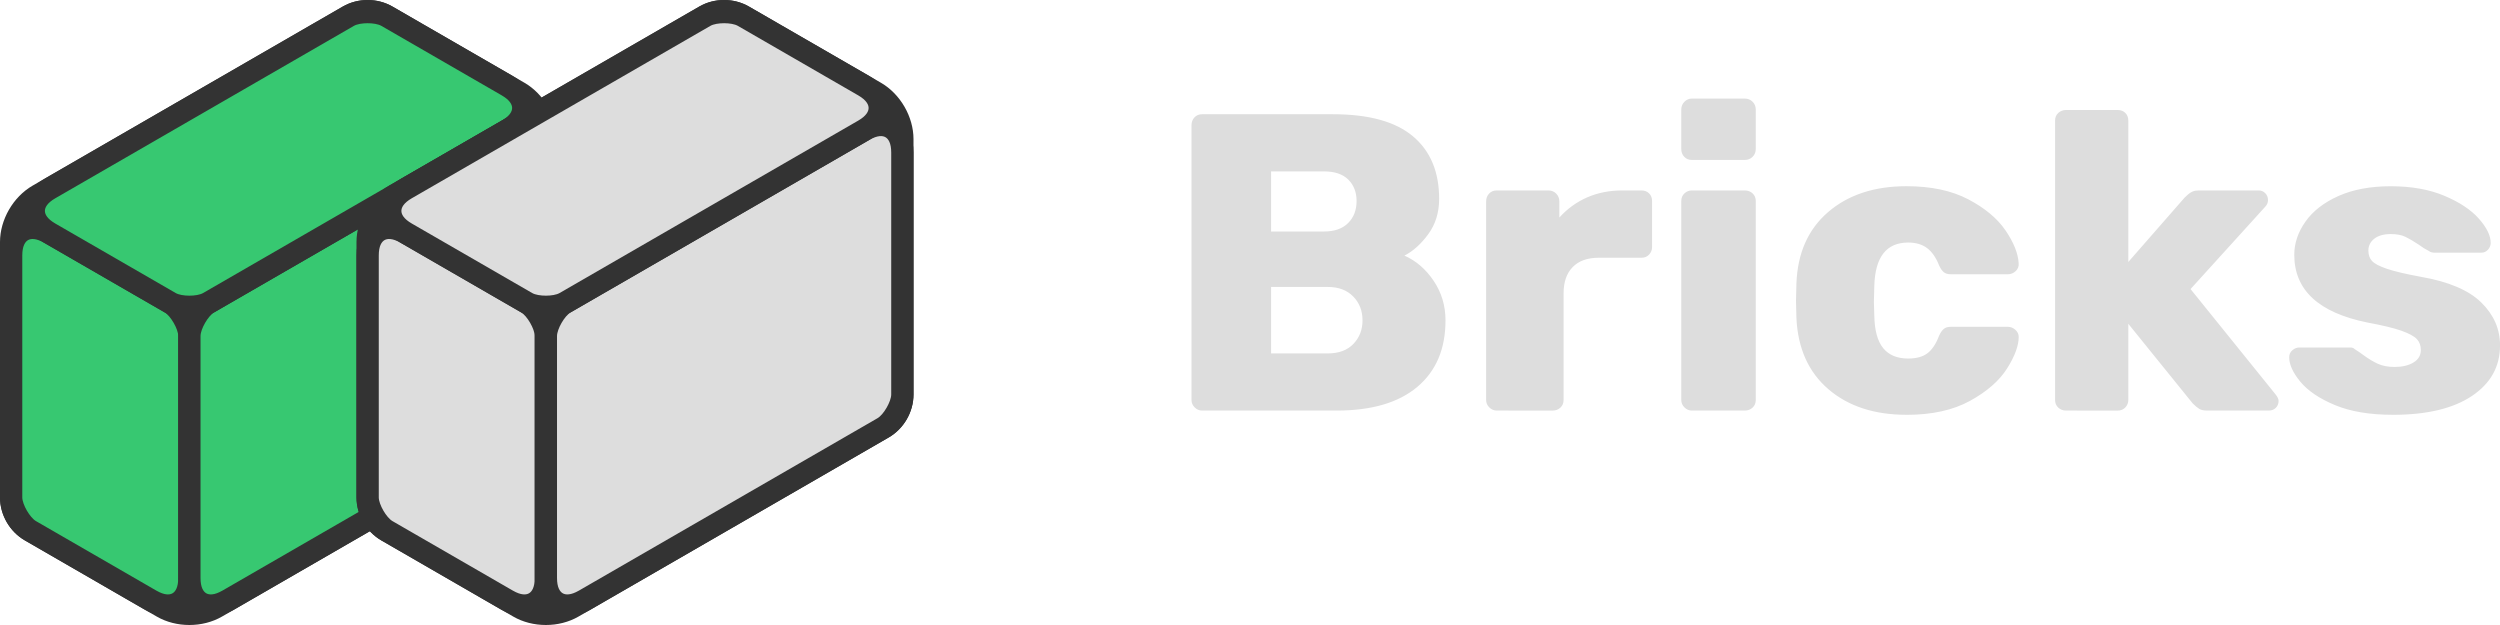
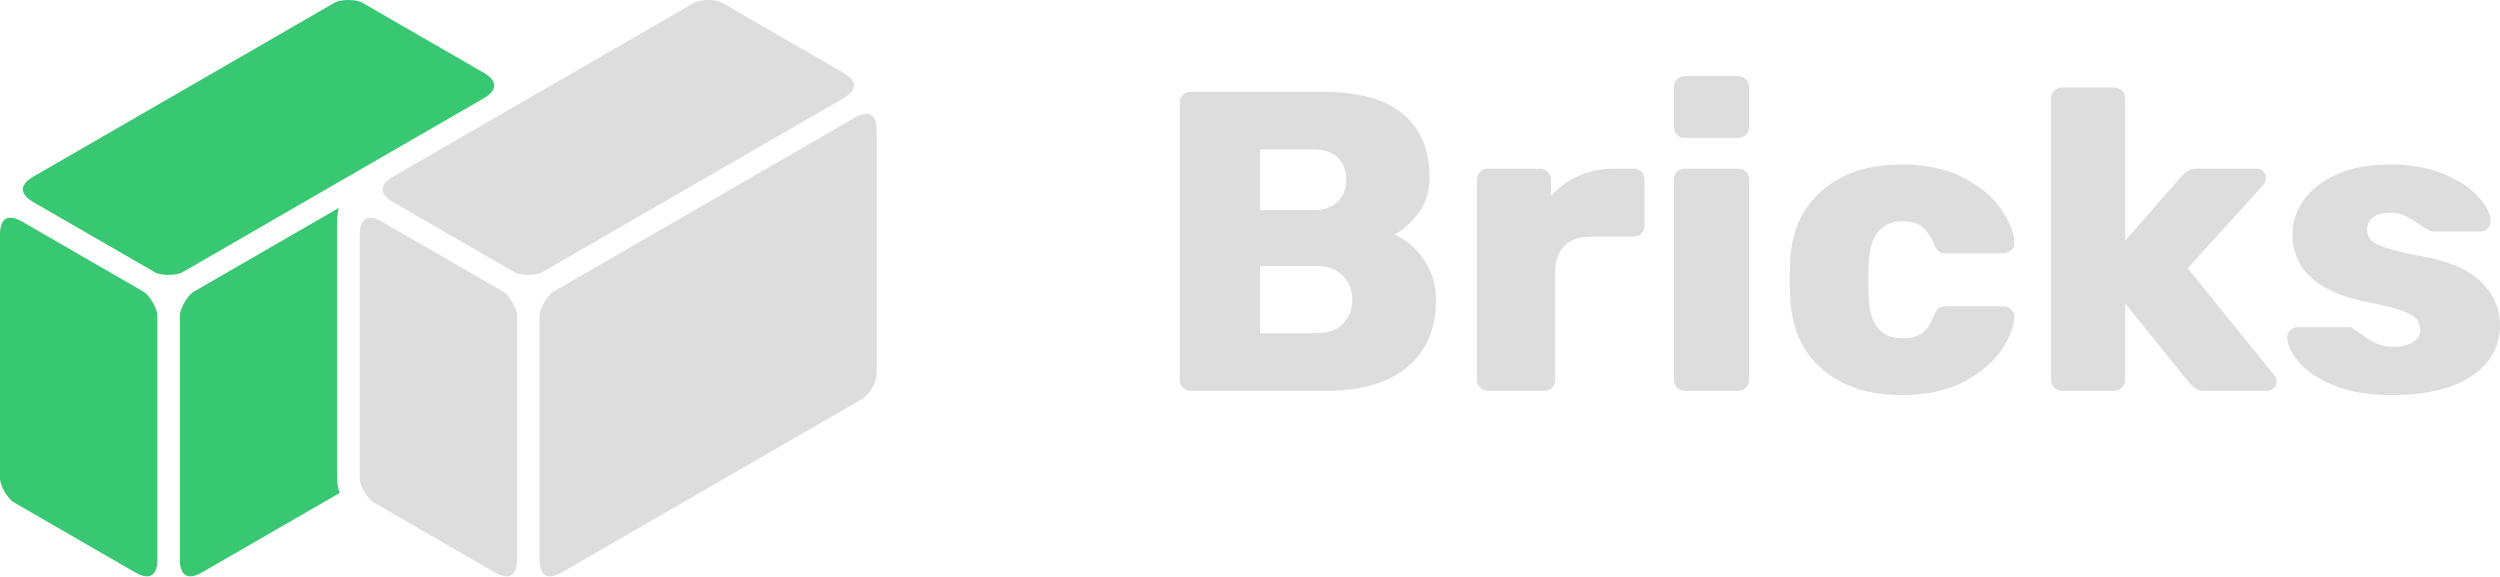
- <svg xmlns="http://www.w3.org/2000/svg" height="40" viewBox="240.329 322.923 120 30" width="160">
-   <path d="m298.029 342.63q-.203 0-.356-.152-.152-.152-.152-.356v-13.188q0-.223.142-.376.142-.152.366-.152h6.279q2.581 0 3.84 1.057 1.26 1.057 1.26 3.007 0 .975-.518 1.687-.518.711-1.148 1.036.833.366 1.402 1.209.569.843.569 1.9 0 2.052-1.351 3.19-1.351 1.138-3.871 1.138zm3.312-8.595h2.54q.752 0 1.158-.406.406-.406.406-1.057 0-.63-.396-1.026-.396-.396-1.168-.396h-2.54zm0 5.852h2.723q.792 0 1.229-.457.437-.457.437-1.128 0-.691-.447-1.148-.447-.457-1.219-.457h-2.723zm10.83 2.743q-.203 0-.356-.152-.152-.152-.152-.356v-9.53q0-.224.142-.376.142-.152.366-.152h2.479q.224 0 .376.152.152.152.152.376v.772q.569-.63 1.331-.965.762-.335 1.697-.335h.914q.223 0 .366.142.142.142.142.366v2.215q0 .203-.142.356-.142.152-.366.152h-2.052q-.813 0-1.25.447-.437.447-.437 1.26v5.121q0 .224-.152.366-.152.142-.376.142zm9.367-12.029q-.224 0-.366-.152-.142-.152-.142-.376v-1.89q0-.223.152-.376.152-.152.356-.152h2.54q.223 0 .376.152.152.152.152.376v1.89q0 .224-.152.376-.152.152-.376.152zm0 12.029q-.203 0-.356-.152-.152-.152-.152-.356v-9.55q0-.224.152-.366.152-.142.356-.142h2.54q.223 0 .376.142.152.142.152.366v9.55q0 .224-.152.366-.152.142-.376.142zm10.302.203q-2.316 0-3.749-1.229-1.433-1.229-1.534-3.424l-.02-.813.02-.833q.081-2.194 1.524-3.434 1.443-1.239 3.759-1.239 1.768 0 2.967.63 1.199.63 1.788 1.494.589.864.63 1.575.02.223-.142.376-.163.152-.386.152h-2.723q-.223 0-.345-.101-.122-.102-.224-.325-.224-.569-.579-.833-.356-.264-.904-.264-1.565 0-1.626 2.073l-.02.772.02.67q.02 1.057.427 1.555.406.498 1.199.498.589 0 .925-.254.335-.254.559-.843.102-.224.224-.325.122-.102.345-.102h2.723q.203 0 .366.142.163.142.163.345 0 .63-.559 1.514-.559.884-1.778 1.554-1.219.671-3.048.671zm7.661-.203q-.223 0-.376-.142-.152-.142-.152-.366v-13.411q0-.224.152-.366.152-.142.376-.142h2.479q.223 0 .366.142.142.142.142.366v6.787l2.702-3.089q.041-.041.152-.142.112-.101.234-.152.122-.051.305-.051h2.865q.183 0 .315.132.132.132.132.335 0 .183-.142.325l-3.576 3.942 4.084 5.06q.142.183.142.305 0 .203-.132.335-.132.132-.335.132h-2.946q-.264 0-.396-.081-.132-.081-.315-.264l-3.089-3.82v3.658q0 .203-.142.356-.142.152-.366.152zm15.687.203q-1.666 0-2.784-.467-1.118-.467-1.656-1.118-.538-.65-.538-1.178 0-.203.152-.335.152-.132.335-.132h2.459q.122 0 .203.081.345.223.386.264.386.284.721.437.335.152.803.152.549 0 .904-.213.356-.213.356-.599 0-.325-.193-.528-.193-.203-.731-.396-.538-.193-1.636-.396-3.515-.711-3.515-3.251 0-.833.538-1.595.538-.762 1.585-1.229 1.046-.467 2.509-.467 1.483 0 2.571.457 1.087.457 1.656 1.097.569.64.569 1.168 0 .183-.132.325-.132.142-.315.142h-2.235q-.183 0-.284-.081-.244-.122-.488-.305-.366-.244-.64-.376-.274-.132-.701-.132-.508 0-.792.223-.284.223-.284.569 0 .305.173.498.173.193.711.376.538.183 1.636.386 1.991.345 2.896 1.229.904.884.904 2.063 0 1.524-1.351 2.428-1.351.904-3.79.904z" fill="#ddd" stroke-width=".168" />
-   <g transform="matrix(.168042 0 0 .168042 199.9438 268.6809)">
-     <g fill="#333">
-       <path d="m243.511 464.852v-72.912c0-4.917 3.458-10.906 7.717-13.365l88.6-51.153c3.042-1.756 7.981-1.756 11.023 0l37.686 21.758c4.259 2.459 7.716 8.448 7.716 13.365v72.911c0 3.513-2.47 7.791-5.511 9.547l-88.6 51.153c-4.259 2.459-11.174 2.459-15.433 0l-37.686-21.758c-3.042-1.756-5.512-6.034-5.512-9.546z" />
-       <path d="m345.34 322.791c-2.468 0-4.937.624-7.104 1.875l-88.6 51.152c-5.551 3.205-9.309 9.712-9.309 16.121v72.912c0 5.004 2.769 9.801 7.104 12.303l37.686 21.758c5.551 3.205 13.065 3.205 18.615 0l88.6-51.154a3.182 3.182 0 0 0 .002 0c4.333-2.502 7.102-7.298 7.102-12.303v-72.91c0-6.408-3.756-12.916-9.307-16.121l-37.688-21.758c-2.167-1.251-4.634-1.875-7.102-1.875zm0 6.629c1.523 0 3.045.253 3.92.758l37.686 21.758c2.967 1.713 6.125 7.184 6.125 10.609v72.91c0 2.021-2.171 5.783-3.92 6.793l-88.6 51.152c-2.967 1.713-9.283 1.713-12.25 0l-37.688-21.758c-1.75-1.01-3.92-4.771-3.92-6.791v-72.912c0-3.425 3.158-8.896 6.125-10.609l88.6-51.152c.875-.505 2.399-.758 3.922-.758z" />
+ <svg xmlns="http://www.w3.org/2000/svg" height="40" viewBox="240.329 322.923 130.132 30" width="173.509">
+   <path d="m302.293 343.266q-.222 0-.389-.167-.167-.167-.167-.389v-14.43q0-.245.156-.411.156-.167.4-.167h6.87q2.824 0 4.202 1.156 1.378 1.156 1.378 3.291 0 1.067-.567 1.845-.567.778-1.256 1.134.912.4 1.534 1.323.623.923.623 2.079 0 2.246-1.478 3.491-1.478 1.245-4.235 1.245zm3.624-9.405h2.779q.823 0 1.267-.445.445-.445.445-1.156 0-.689-.434-1.123-.434-.434-1.278-.434h-2.779zm0 6.403h2.979q.867 0 1.345-.5.478-.5.478-1.234 0-.756-.489-1.256-.489-.5-1.334-.5h-2.979zm11.85 3.002q-.222 0-.389-.167-.167-.167-.167-.389v-10.428q0-.245.156-.411.156-.167.4-.167h2.713q.245 0 .411.167.167.167.167.411v.845q.622-.689 1.456-1.056.834-.367 1.857-.367h1q.245 0 .4.156.156.156.156.4v2.423q0 .222-.156.389-.156.167-.4.167h-2.246q-.889 0-1.367.489-.478.489-.478 1.378v5.603q0 .245-.167.4-.167.156-.411.156zm10.25-13.162q-.245 0-.4-.167-.156-.167-.156-.411v-2.068q0-.245.167-.411.167-.167.389-.167h2.779q.245 0 .411.167.167.167.167.411v2.068q0 .245-.167.411-.167.167-.411.167zm0 13.162q-.222 0-.389-.167-.167-.167-.167-.389v-10.45q0-.245.167-.4.167-.156.389-.156h2.779q.245 0 .411.156.167.156.167.4v10.45q0 .245-.167.4-.167.156-.411.156zm11.272.222q-2.534 0-4.102-1.345-1.567-1.345-1.679-3.746l-.022-.889.022-.912q.089-2.401 1.667-3.757 1.579-1.356 4.113-1.356 1.934 0 3.246.689 1.312.689 1.957 1.634.645.945.689 1.723.022.245-.156.411-.178.167-.423.167h-2.979q-.245 0-.378-.111-.133-.111-.245-.356-.245-.623-.634-.912-.389-.289-.989-.289-1.712 0-1.779 2.268l-.022.845.022.734q.022 1.156.467 1.701.445.545 1.312.545.645 0 1.012-.278.367-.278.611-.923.111-.245.245-.356.133-.111.378-.111h2.979q.222 0 .4.156.178.156.178.378 0 .689-.611 1.656-.611.967-1.945 1.701-1.334.734-3.335.734zm8.382-.222q-.245 0-.411-.156-.167-.156-.167-.4v-14.674q0-.245.167-.4.167-.156.411-.156h2.713q.245 0 .4.156.156.156.156.4v7.426l2.957-3.38q.044-.044.167-.156.122-.111.256-.167.133-.056.333-.056h3.135q.2 0 .345.145.145.145.145.367 0 .2-.156.356l-3.913 4.313 4.469 5.536q.156.2.156.333 0 .222-.145.367-.145.145-.367.145h-3.224q-.289 0-.434-.089-.145-.089-.345-.289l-3.38-4.18v4.002q0 .222-.156.389-.156.167-.4.167zm17.164.222q-1.823 0-3.046-.511-1.223-.512-1.812-1.223-.589-.711-.589-1.289 0-.222.167-.367.167-.145.367-.145h2.69q.133 0 .222.089.378.245.423.289.422.311.789.478.367.167.878.167.6 0 .989-.234.389-.234.389-.656 0-.356-.211-.578-.211-.222-.8-.434-.589-.211-1.79-.434-3.846-.778-3.846-3.557 0-.912.589-1.745.589-.834 1.734-1.345 1.145-.511 2.746-.511 1.623 0 2.813.5 1.189.5 1.812 1.201.623.7.623 1.278 0 .2-.145.356-.145.156-.345.156h-2.446q-.2 0-.311-.089-.267-.133-.534-.334-.4-.267-.7-.411-.3-.145-.767-.145-.556 0-.867.245-.311.245-.311.623 0 .333.189.545.189.211.778.411.589.2 1.79.423 2.179.378 3.168 1.345.989.967.989 2.257 0 1.668-1.478 2.657-1.479.989-4.147.989z" fill="#ddd" stroke-width=".184" />
+   <g transform="matrix(.1838687 0 0 .1838687 194.9701 262.3525)">
+     <g fill="#37c871">
+       <path d="m250.03 391.079c-.756-.076-1.308.079-1.7.305-.783.452-1.639 1.609-1.639 4.376v69.092c0 2.02 2.173 5.78 3.923 6.791l34.38 19.849c2.396 1.383 3.829 1.219 4.611.767.782-.452 1.639-1.609 1.639-4.376v-69.092c0-2.022-2.172-5.779-3.923-6.791l-34.38-19.849c-1.198-.692-2.156-.996-2.912-1.072z" />
+       <path d="m22.912 14.678-9.199 5.311c-.392.227-.879 1.069-.879 1.521v15.48c0 .62.192.879.367.98.175.101.496.138 1.033-.172l8.729-5.039c-.094-.3-.148-.612-.148-.93v-16.336c0-.274.039-.546.098-.816z" stroke-width=".224" transform="matrix(4.46317 0 0 4.46317 240.3281 322.789)" />
+       <path d="m345.343 329.423c-1.523 0-3.047.253-3.923.758l-85.297 49.243c-2.396 1.384-2.973 2.705-2.973 3.609 0 .903.578 2.226 2.973 3.609l34.38 19.84a3.182 3.182 0 0 0 0 .009c1.75 1.011 6.095 1.011 7.845 0l85.288-49.243c2.396-1.383 2.973-2.706 2.973-3.609 0-.903-.576-2.225-2.973-3.609l-34.38-19.849c-.875-.505-2.391-.758-3.914-.758z" />
    </g>
-     <g>
-       <path d="m243.511 395.759v69.093c0 3.512 2.47 7.79 5.512 9.546l34.379 19.849c6.084 3.512 11.023.661 11.023-6.365v-69.092c0-3.513-2.469-7.79-5.511-9.547l-34.379-19.848c-6.084-3.513-11.024-.661-11.024 6.364z" fill="#37c871" />
-       <path d="m250.459 384.762c-1.882-.158-3.704.181-5.309 1.107-3.208 1.852-4.822 5.632-4.822 9.891v69.092c0 5.004 2.769 9.801 7.104 12.303l34.379 19.848c3.688 2.129 7.767 2.622 10.975.77 3.208-1.852 4.822-5.63 4.822-9.889v-69.094c0-5.004-2.769-9.798-7.102-12.301a3.182 3.182 0 0 0 0-.002l-34.379-19.848h-.002c-1.843-1.064-3.785-1.719-5.666-1.877zm-.426 6.316c.756.076 1.712.38 2.91 1.072l34.379 19.848c1.751 1.011 3.92 4.769 3.92 6.791v69.094c0 2.767-.856 3.925-1.639 4.377-.782.452-2.215.614-4.611-.77v.002l-34.379-19.85c-1.75-1.01-3.92-4.771-3.92-6.791v-69.092c0-2.767.856-3.927 1.639-4.379.391-.226.946-.379 1.701-.303z" fill="#333" />
-     </g>
-     <g>
-       <path d="m396.253 366.364v69.092c0 3.513-2.47 7.79-5.511 9.547l-85.293 49.244c-6.084 3.512-11.024.661-11.024-6.365v-69.092c0-3.513 2.47-7.79 5.512-9.547l85.293-49.244c6.084-3.512 11.023-.66 11.023 6.365z" fill="#37c871" />
-       <path d="m389.307 355.365c-1.882.158-3.824.815-5.668 1.879l-85.293 49.244c-4.333 2.502-7.104 7.296-7.104 12.301v69.094c0 4.259 1.614 8.037 4.822 9.889 3.208 1.852 7.287 1.359 10.975-.77l85.293-49.244a3.182 3.182 0 0 0 .002 0c4.332-2.503 7.102-7.298 7.102-12.303v-69.092c0-4.258-1.614-8.036-4.822-9.889-1.604-.926-3.425-1.267-5.307-1.109zm.424 6.316c.755-.076 1.31.079 1.701.305.783.452 1.639 1.61 1.639 4.377v69.092c0 2.021-2.169 5.782-3.92 6.793l-85.293 49.244v-.002c-2.396 1.383-3.829 1.221-4.611.77-.783-.452-1.639-1.61-1.639-4.377v-69.094c0-2.021 2.171-5.779 3.922-6.791l85.291-49.244c1.198-.692 2.155-.996 2.91-1.072z" fill="#333" />
-     </g>
-     <g>
-       <path d="m385.23 347.271-34.379-19.849c-3.042-1.756-7.981-1.756-11.023 0l-85.293 49.244c-6.084 3.513-6.084 9.216 0 12.729l34.379 19.848c3.042 1.757 7.981 1.757 11.023 0l85.293-49.244c6.084-3.512 6.084-9.215 0-12.728z" fill="#37c871" />
-       <path d="m345.34 322.791c-2.468 0-4.937.624-7.104 1.875l-85.293 49.244c-3.688 2.129-6.154 5.417-6.154 9.121s2.467 6.99 6.154 9.119l34.379 19.848c4.334 2.503 9.873 2.503 14.207 0l85.291-49.244c3.688-2.129 6.154-5.415 6.154-9.119 0-3.704-2.467-6.99-6.154-9.119l-34.379-19.85c-2.167-1.251-4.634-1.875-7.102-1.875zm0 6.629c1.523 0 3.045.253 3.92.758l34.379 19.85c2.396 1.384 2.973 2.704 2.973 3.607 0 .903-.577 2.226-2.973 3.609l-85.293 49.244c-1.75 1.011-6.09 1.011-7.84 0a3.182 3.182 0 0 0 0-.002l-34.379-19.848h-.002c-2.395-1.383-2.971-2.704-2.971-3.607 0-.904.576-2.226 2.973-3.609l85.291-49.244c.875-.505 2.399-.758 3.922-.758z" fill="#333" />
-     </g>
-     <g fill="#333">
-       <path d="m345.339 464.852v-72.912c0-4.917 3.458-10.906 7.716-13.365l88.6-51.153c3.042-1.756 7.982-1.756 11.024 0l37.686 21.758c4.258 2.459 7.716 8.448 7.716 13.365v72.911c0 3.513-2.47 7.791-5.512 9.547l-88.6 51.153c-4.258 2.459-11.173 2.459-15.432 0l-37.686-21.758c-3.042-1.756-5.512-6.034-5.512-9.546z" />
-       <path d="m447.168 322.789c-2.468 0-4.937.626-7.104 1.877l-88.6 51.152a3.182 3.182 0 0 0 -.002.002c-5.55 3.205-9.307 9.71-9.307 16.119v72.912c0 5.004 2.769 9.801 7.104 12.303l37.686 21.758c5.551 3.205 13.065 3.205 18.615 0l88.6-51.154v.002c4.334-2.502 7.104-7.3 7.104-12.305v-72.91c0-6.409-3.757-12.916-9.307-16.121a3.182 3.182 0 0 0 -.002 0l-37.686-21.758c-2.167-1.251-4.634-1.877-7.102-1.877zm0 6.631c1.523 0 3.045.253 3.92.758l37.686 21.758c2.966 1.713 6.125 7.184 6.125 10.609v72.91c0 2.021-2.17 5.783-3.92 6.793l-88.6 51.152a3.182 3.182 0 0 0 -.002 0c-2.966 1.713-9.281 1.713-12.248 0l-37.688-21.758c-1.75-1.01-3.92-4.771-3.92-6.791v-72.912c0-3.425 3.159-8.896 6.125-10.609l88.6-51.152c.875-.505 2.399-.758 3.922-.758z" />
-     </g>
-     <g>
-       <path d="m345.339 395.759v69.093c0 3.512 2.47 7.79 5.512 9.546l34.379 19.849c6.084 3.512 11.023.661 11.023-6.365v-69.092c0-3.513-2.47-7.79-5.511-9.547l-34.38-19.848c-6.083-3.513-11.023-.661-11.023 6.364z" fill="#ddd" />
-       <path d="m352.285 384.762c-1.882-.158-3.703.181-5.307 1.107-3.208 1.852-4.822 5.632-4.822 9.891v69.092c0 5.004 2.769 9.801 7.104 12.303l34.379 19.848c3.688 2.129 7.767 2.622 10.975.77 3.208-1.852 4.822-5.63 4.822-9.889v-69.094c0-5.005-2.77-9.798-7.102-12.301a3.182 3.182 0 0 0 -.002-.002l-34.379-19.848c-1.844-1.065-3.786-1.719-5.668-1.877zm-.424 6.316c.755.076 1.712.381 2.91 1.072l34.379 19.848c1.75 1.011 3.92 4.77 3.92 6.791v69.094c0 2.767-.856 3.925-1.639 4.377-.782.452-2.215.614-4.611-.77v.002l-34.379-19.85c-1.75-1.01-3.92-4.771-3.92-6.791v-69.092c0-2.767.856-3.927 1.639-4.379.391-.226.946-.379 1.701-.303z" fill="#333" />
-     </g>
-     <g>
-       <path d="m498.081 366.364v69.092c0 3.513-2.47 7.79-5.512 9.547l-85.293 49.244c-6.084 3.512-11.023.661-11.023-6.365v-69.092c0-3.513 2.47-7.79 5.512-9.547l85.293-49.244c6.084-3.512 11.023-.66 11.023 6.365z" fill="#ddd" />
-       <path d="m491.135 355.365c-1.882.158-3.824.815-5.668 1.879l-85.293 49.244c-4.333 2.502-7.104 7.296-7.104 12.301v69.094c0 4.259 1.614 8.036 4.822 9.889 3.208 1.852 7.287 1.359 10.975-.77l85.293-49.244c4.333-2.502 7.104-7.298 7.104-12.303v-69.092c0-4.258-1.614-8.036-4.822-9.889-1.604-.926-3.425-1.267-5.307-1.109zm.424 6.316c.755-.076 1.31.079 1.701.305.783.452 1.639 1.61 1.639 4.377v69.092c0 2.021-2.171 5.781-3.922 6.793l-85.291 49.244v-.002c-2.396 1.383-3.829 1.221-4.611.77-.782-.452-1.639-1.61-1.639-4.377v-69.094c0-2.021 2.171-5.779 3.922-6.791l85.291-49.244c1.198-.692 2.155-.996 2.91-1.072z" fill="#333" />
-     </g>
-     <g>
-       <path d="m487.058 347.271-34.379-19.849c-3.042-1.756-7.982-1.756-11.024 0l-85.293 49.244c-6.083 3.513-6.083 9.216 0 12.729l34.38 19.848c3.041 1.757 7.981 1.757 11.023 0l85.293-49.244c6.084-3.512 6.084-9.215 0-12.728z" fill="#ddd" />
-       <path d="m447.168 322.789c-2.468 0-4.937.626-7.104 1.877l-85.293 49.244c-3.687 2.129-6.154 5.417-6.154 9.121s2.467 6.99 6.154 9.119l34.379 19.848c4.333 2.504 9.873 2.503 14.207 0l85.291-49.244c3.688-2.129 6.154-5.415 6.154-9.119 0-3.704-2.467-6.99-6.154-9.119l-34.379-19.85c-2.167-1.251-4.634-1.877-7.102-1.877zm0 6.631c1.523 0 3.045.253 3.92.758l34.379 19.85c2.396 1.384 2.973 2.704 2.973 3.607 0 .903-.577 2.226-2.973 3.609l-85.293 49.244c-1.75 1.011-6.091 1.01-7.84 0a3.182 3.182 0 0 0 -.002-.002l-34.379-19.848c-2.396-1.384-2.971-2.704-2.971-3.607s.575-2.226 2.971-3.609l85.293-49.244c.875-.505 2.399-.758 3.922-.758z" fill="#333" />
-     </g>
+     <path d="m351.864 391.079c-.755-.076-1.309.079-1.7.305-.783.452-1.639 1.609-1.639 4.376v69.092c0 2.02 2.164 5.78 3.914 6.791l34.38 19.849c2.396 1.383 3.829 1.219 4.611.767.782-.452 1.639-1.609 1.639-4.376v-69.092c0-2.021-2.172-5.779-3.923-6.791l-34.372-19.849c-1.198-.692-2.156-.996-2.912-1.072z" fill="#ddd" />
+     <path d="m491.556 361.685c-.755.076-1.713.381-2.912 1.072l-85.288 49.243c-1.751 1.012-3.923 4.769-3.923 6.791v69.092c0 2.767.856 3.924 1.639 4.376.782.452 2.215.616 4.611-.767l85.297-49.243c1.751-1.012 3.914-4.769 3.914-6.791v-69.092c0-2.767-.856-3.924-1.639-4.376-.391-.226-.944-.381-1.7-.305z" fill="#ddd" />
+     <path d="m447.168 329.423c-1.523 0-3.048.253-3.923.758l-85.288 49.243c-2.396 1.384-2.973 2.705-2.973 3.609 0 .904.577 2.225 2.973 3.609l34.372 19.84a3.182 3.182 0 0 0 .009.009c1.749 1.01 6.087 1.011 7.837 0l85.288-49.243c2.396-1.383 2.981-2.706 2.981-3.609 0-.903-.585-2.225-2.981-3.609l-34.372-19.849c-.875-.505-2.4-.758-3.923-.758z" fill="#ddd" />
  </g>
</svg>
